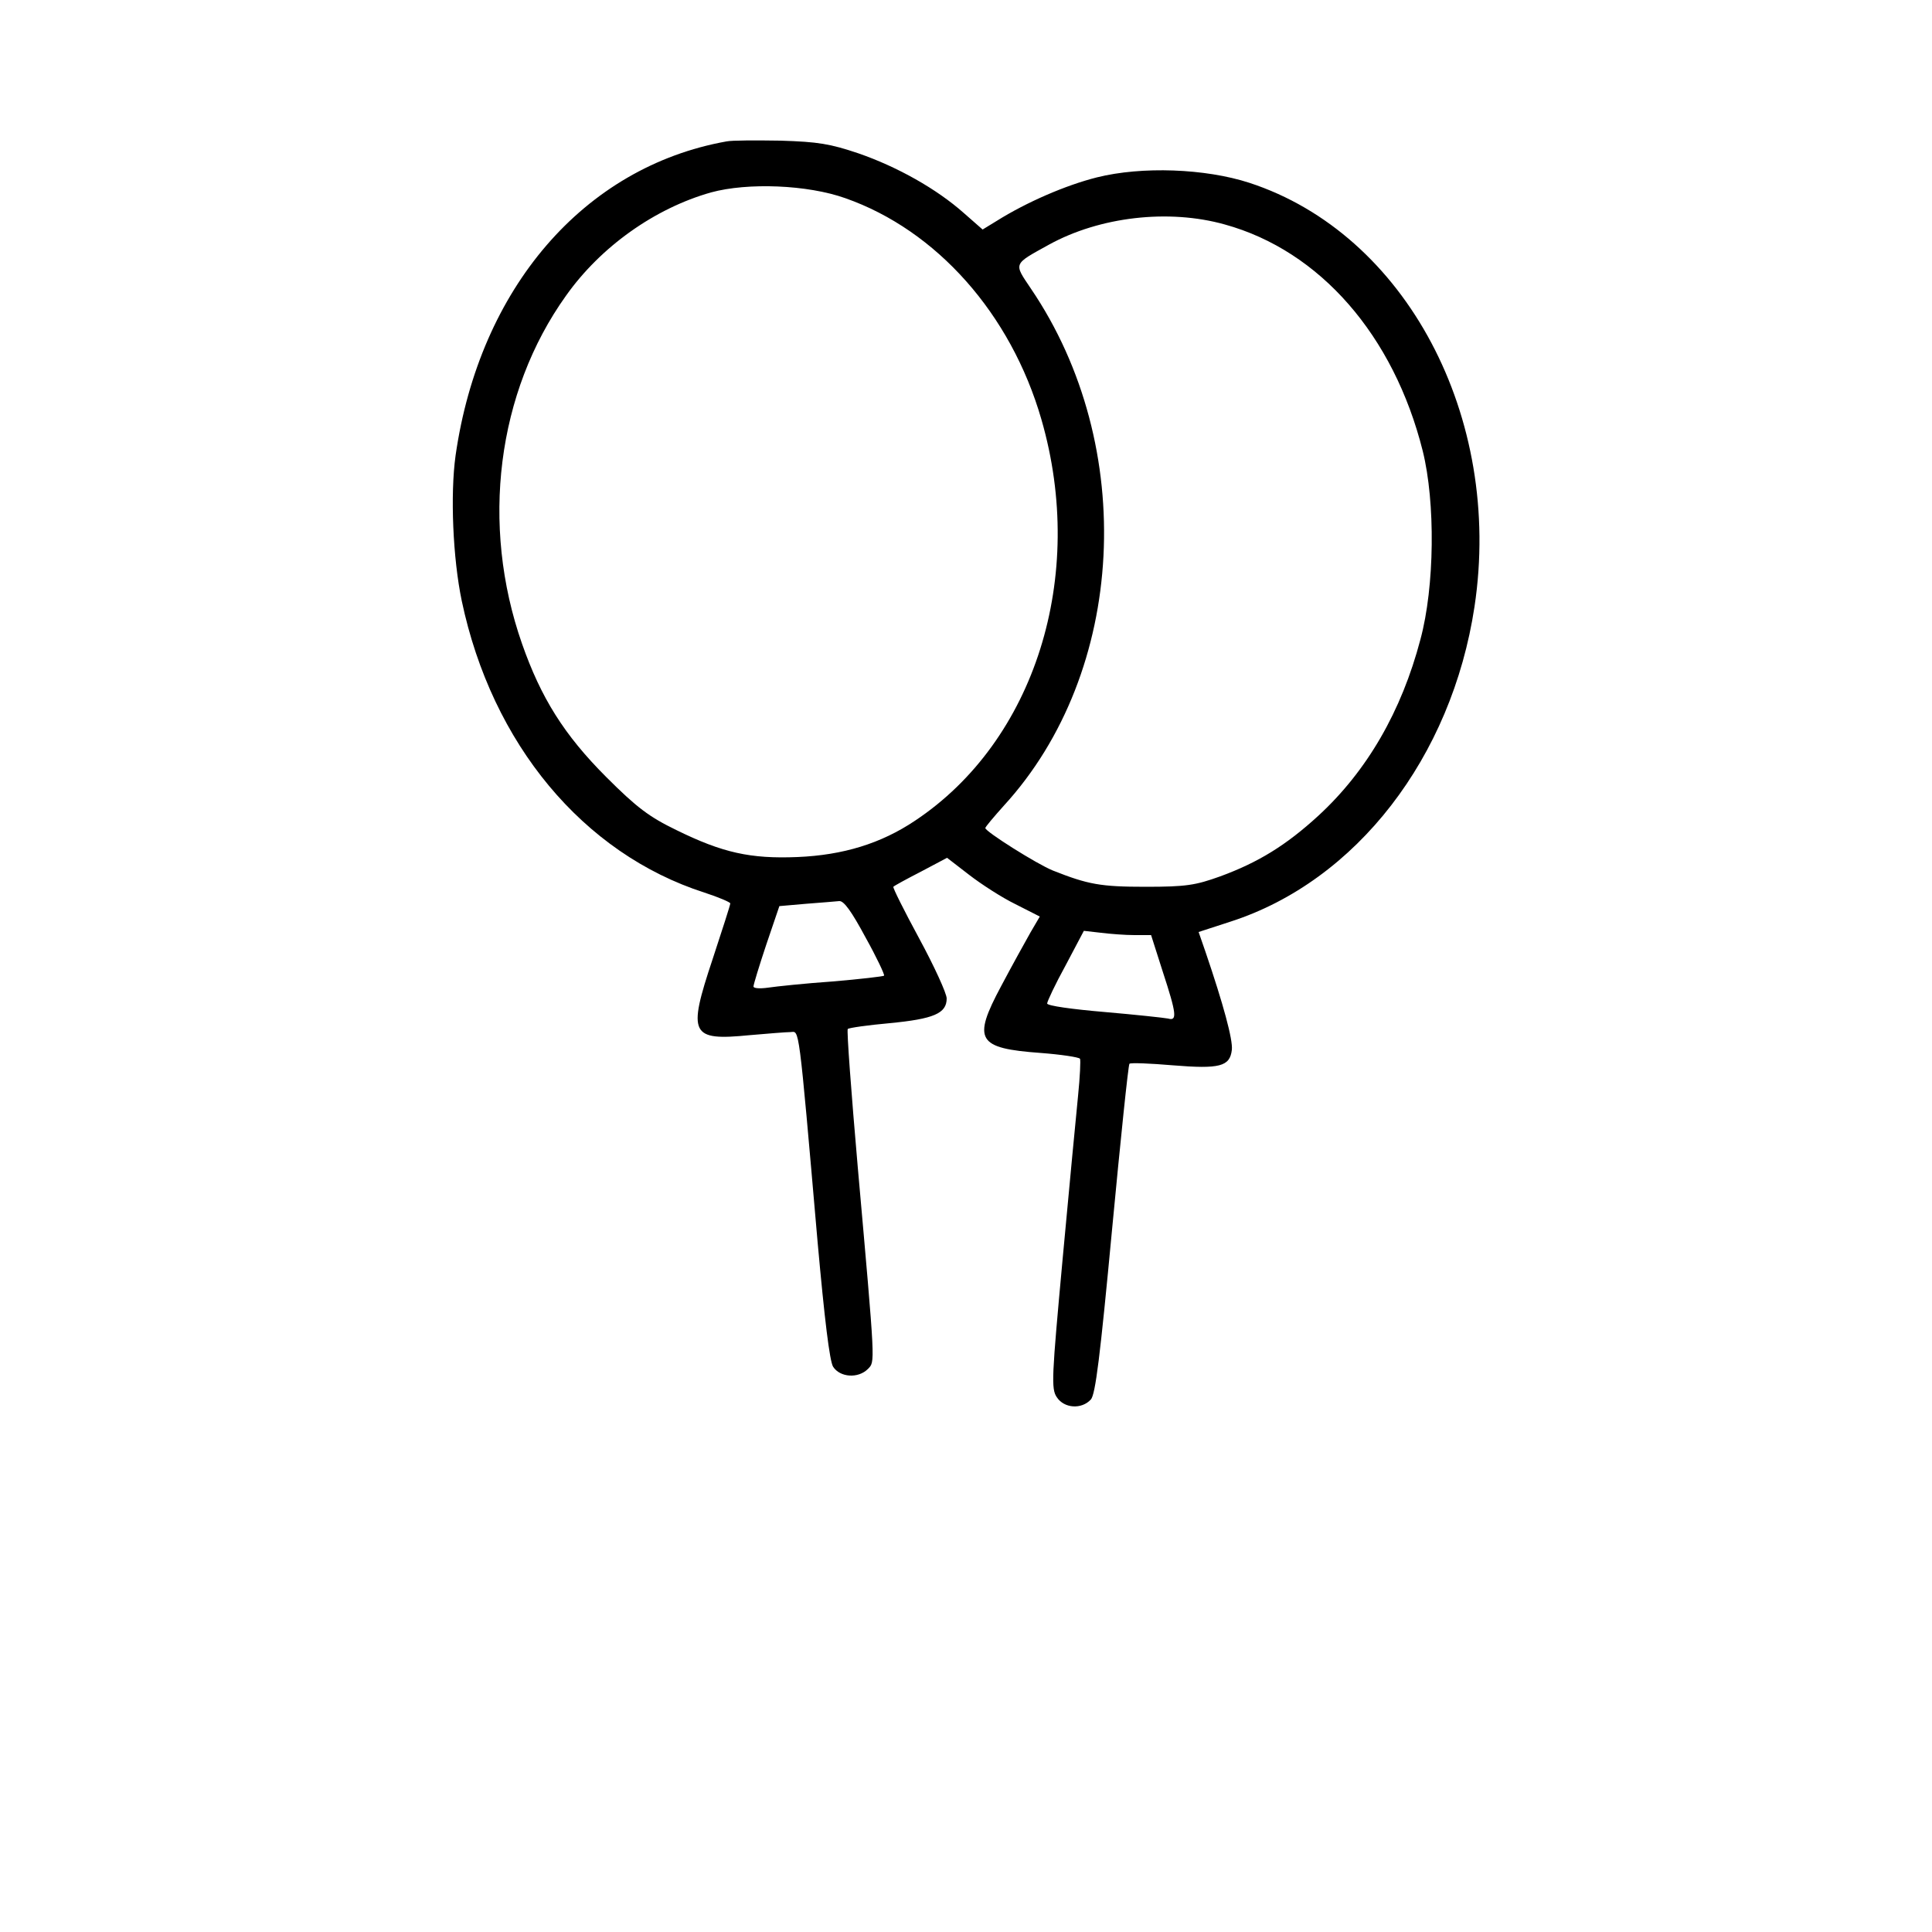
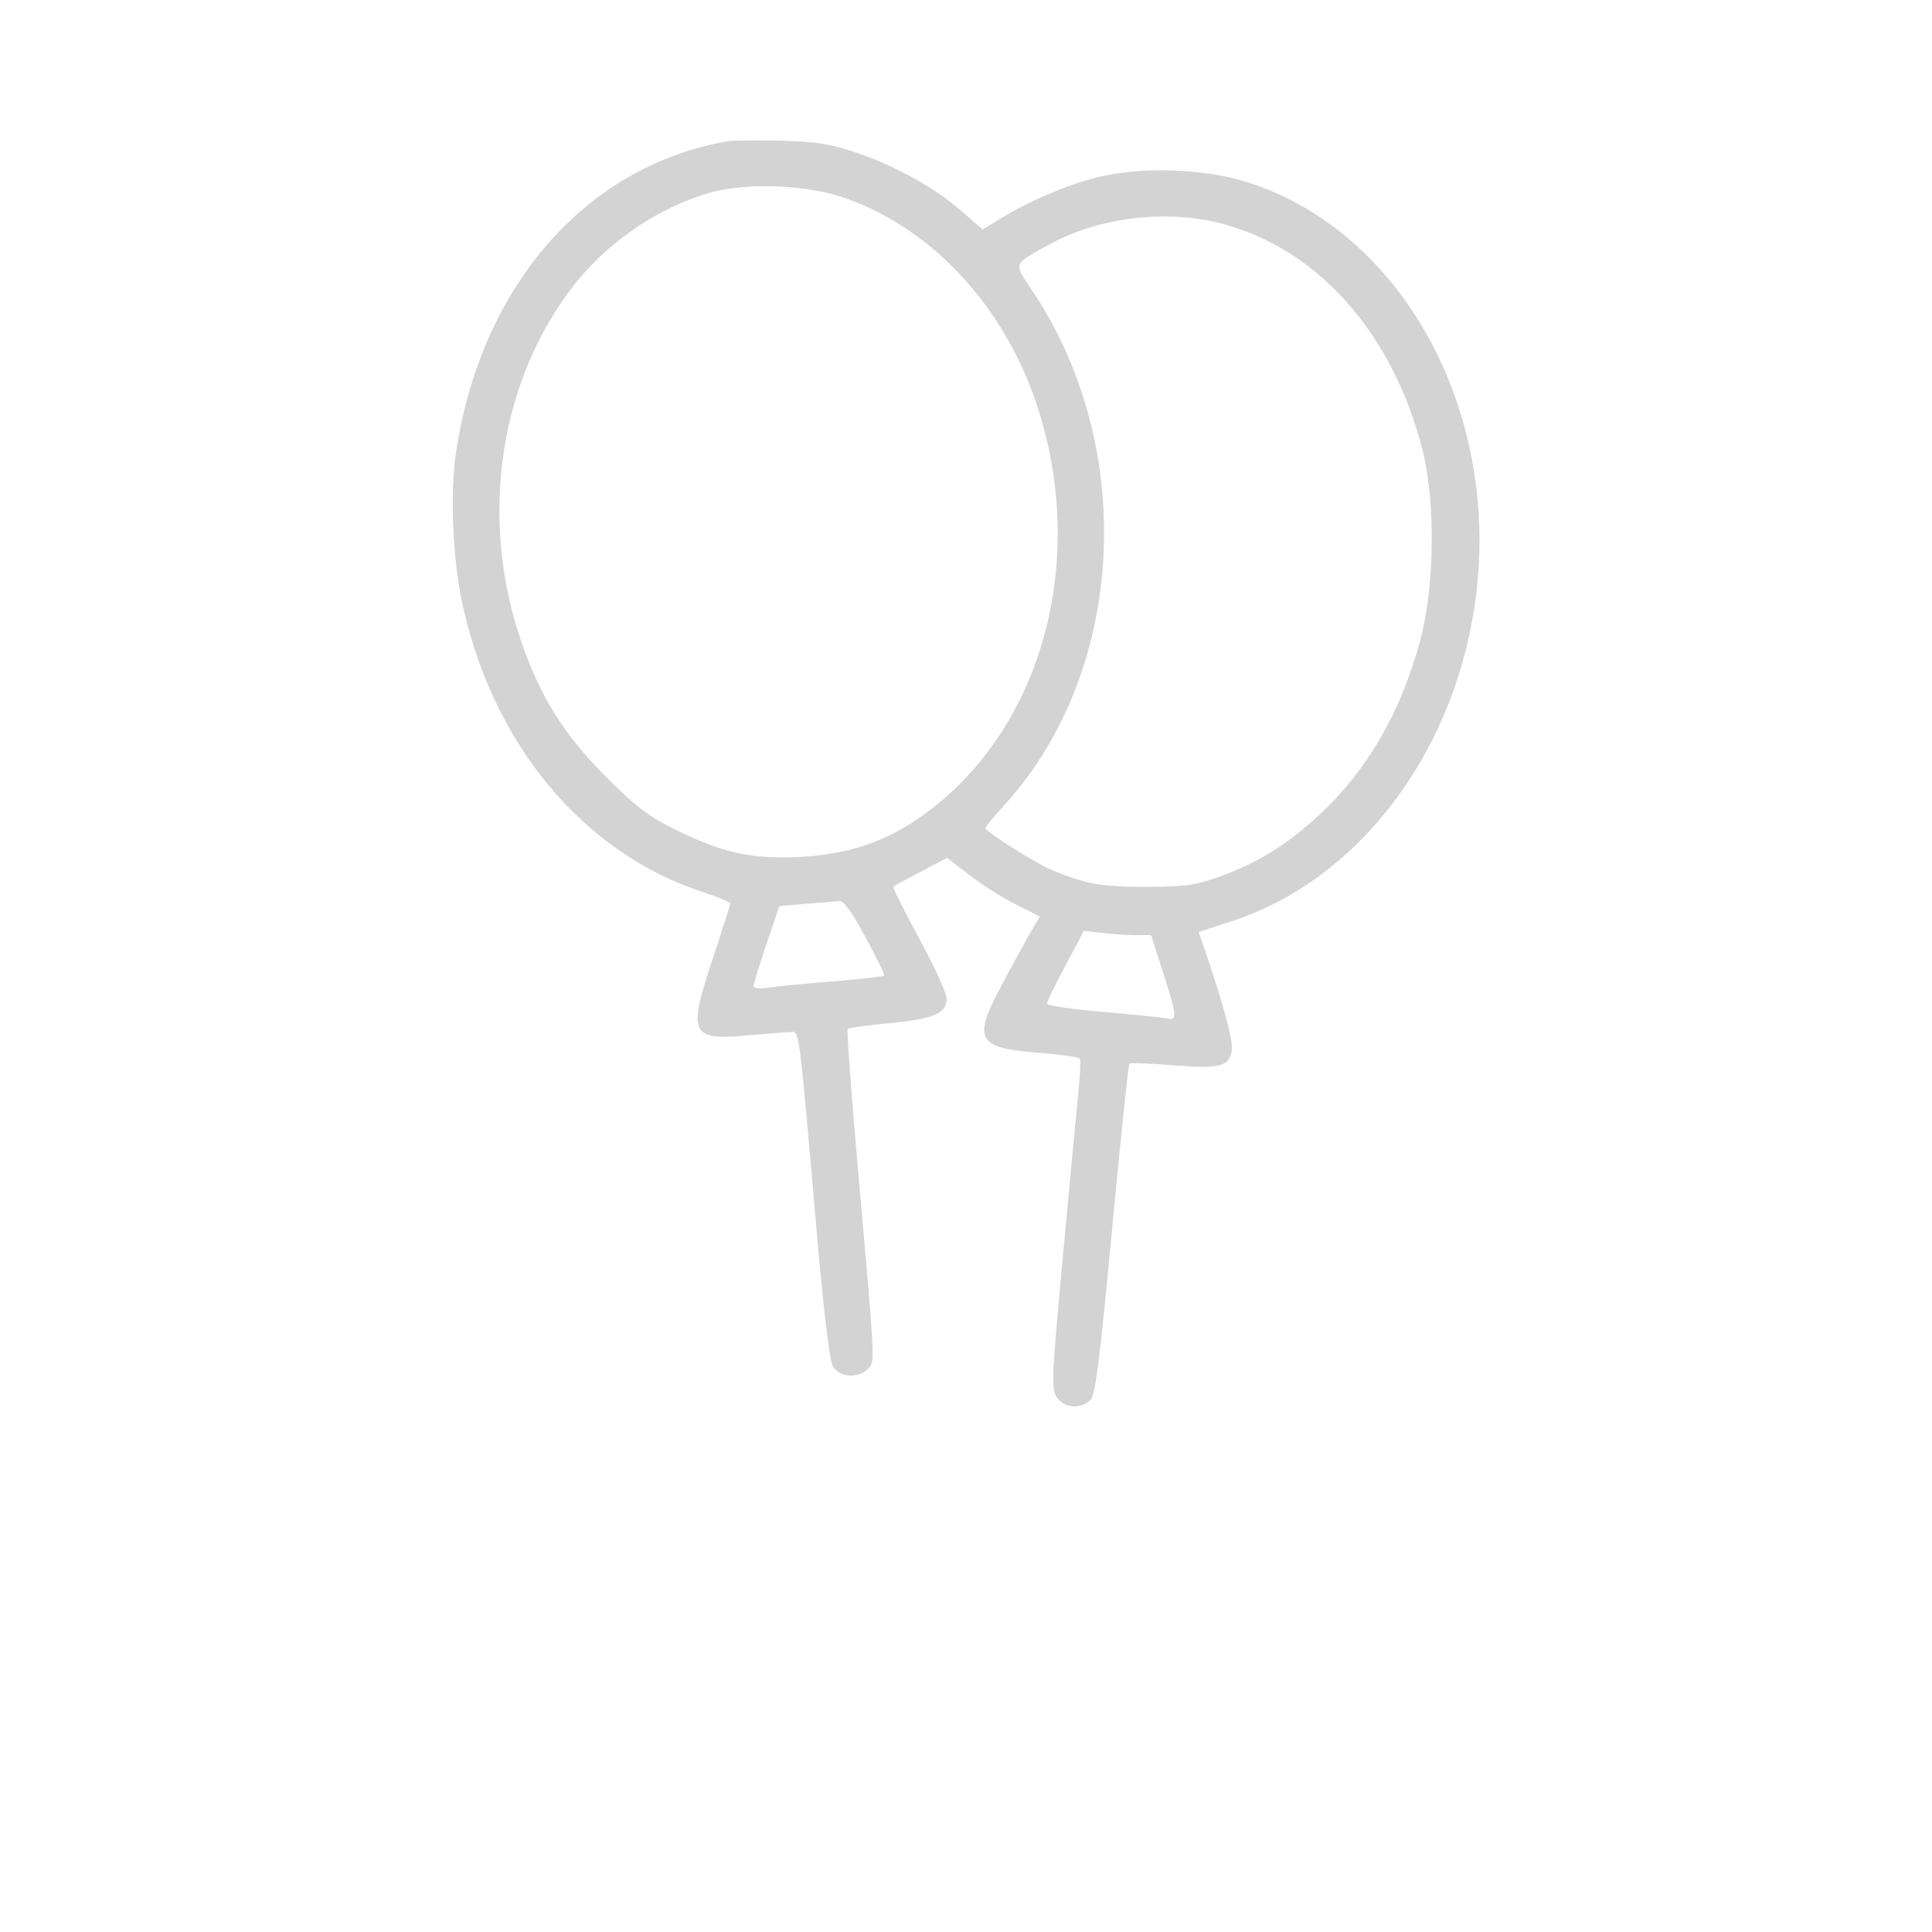
<svg xmlns="http://www.w3.org/2000/svg" version="1.0" width="500pt" height="500pt" viewBox="0 0 500 500" preserveAspectRatio="xMidYMid meet">
-   <g transform="translate(0,500) scale(0.1,-0.1)" fill="black " stroke="none">
+   <g transform="translate(0,500) scale(0.1,-0.1)" fill="#D3D3D3 " stroke="none">
    <path d="M1880 4634 c-369 -66 -639 -380 -701 -813 -14 -101 -7 -266 16 -376 78 -370 314 -654 628 -755 37 -12 67 -25 67 -28 0 -4 -21 -69 -46 -145 -65 -195 -57 -211 96 -196 47 4 94 8 106 8 23 1 20 31 70 -544 18 -200 31 -307 40 -322 18 -28 65 -31 90 -6 19 20 20 2 -26 521 -17 195 -29 356 -26 359 3 3 52 10 108 15 114 11 148 25 148 64 0 13 -32 83 -71 155 -39 72 -69 132 -67 134 1 2 34 20 71 39 l68 36 57 -44 c31 -24 85 -59 120 -76 l63 -32 -24 -41 c-13 -23 -48 -86 -76 -139 -75 -140 -62 -161 102 -173 53 -4 99 -11 102 -15 2 -3 0 -47 -5 -96 -5 -49 -23 -239 -40 -423 -28 -305 -30 -335 -15 -357 19 -29 64 -32 88 -6 12 13 24 110 55 440 22 233 42 426 45 429 3 3 54 1 112 -4 122 -10 148 -3 153 40 3 26 -22 118 -68 253 l-18 52 83 27 c325 105 572 425 631 815 74 491 -178 965 -583 1097 -114 37 -278 43 -394 14 -80 -20 -182 -64 -260 -113 l-36 -22 -49 43 c-70 62 -171 119 -272 154 -74 25 -105 30 -202 33 -63 1 -126 1 -140 -2z m308 -147 c236 -83 428 -299 507 -572 118 -407 -17 -833 -327 -1039 -88 -59 -186 -89 -304 -94 -122 -5 -194 11 -314 70 -70 34 -102 58 -181 137 -109 109 -169 205 -218 345 -108 308 -65 651 114 901 90 127 230 226 375 267 95 26 250 20 348 -15z m982 -68 c246 -68 437 -287 512 -586 33 -133 31 -351 -6 -488 -49 -186 -138 -340 -264 -456 -84 -77 -156 -121 -254 -157 -64 -23 -88 -27 -193 -27 -117 0 -149 6 -240 42 -42 17 -175 101 -175 110 0 3 22 29 48 58 317 346 347 930 70 1338 -45 67 -47 62 47 114 131 72 309 93 455 52z m-930 -1845 c29 -52 50 -97 48 -99 -2 -2 -62 -9 -133 -15 -72 -5 -147 -13 -167 -16 -21 -3 -38 -2 -38 3 0 5 15 54 33 108 l34 100 69 6 c38 3 77 6 86 7 12 1 32 -27 68 -94z m696 6 l43 0 30 -94 c36 -110 38 -129 14 -122 -10 2 -84 10 -165 17 -82 7 -148 16 -148 22 0 5 21 50 48 99 l47 89 44 -5 c24 -3 63 -6 87 -6z" />
  </g>
</svg>
